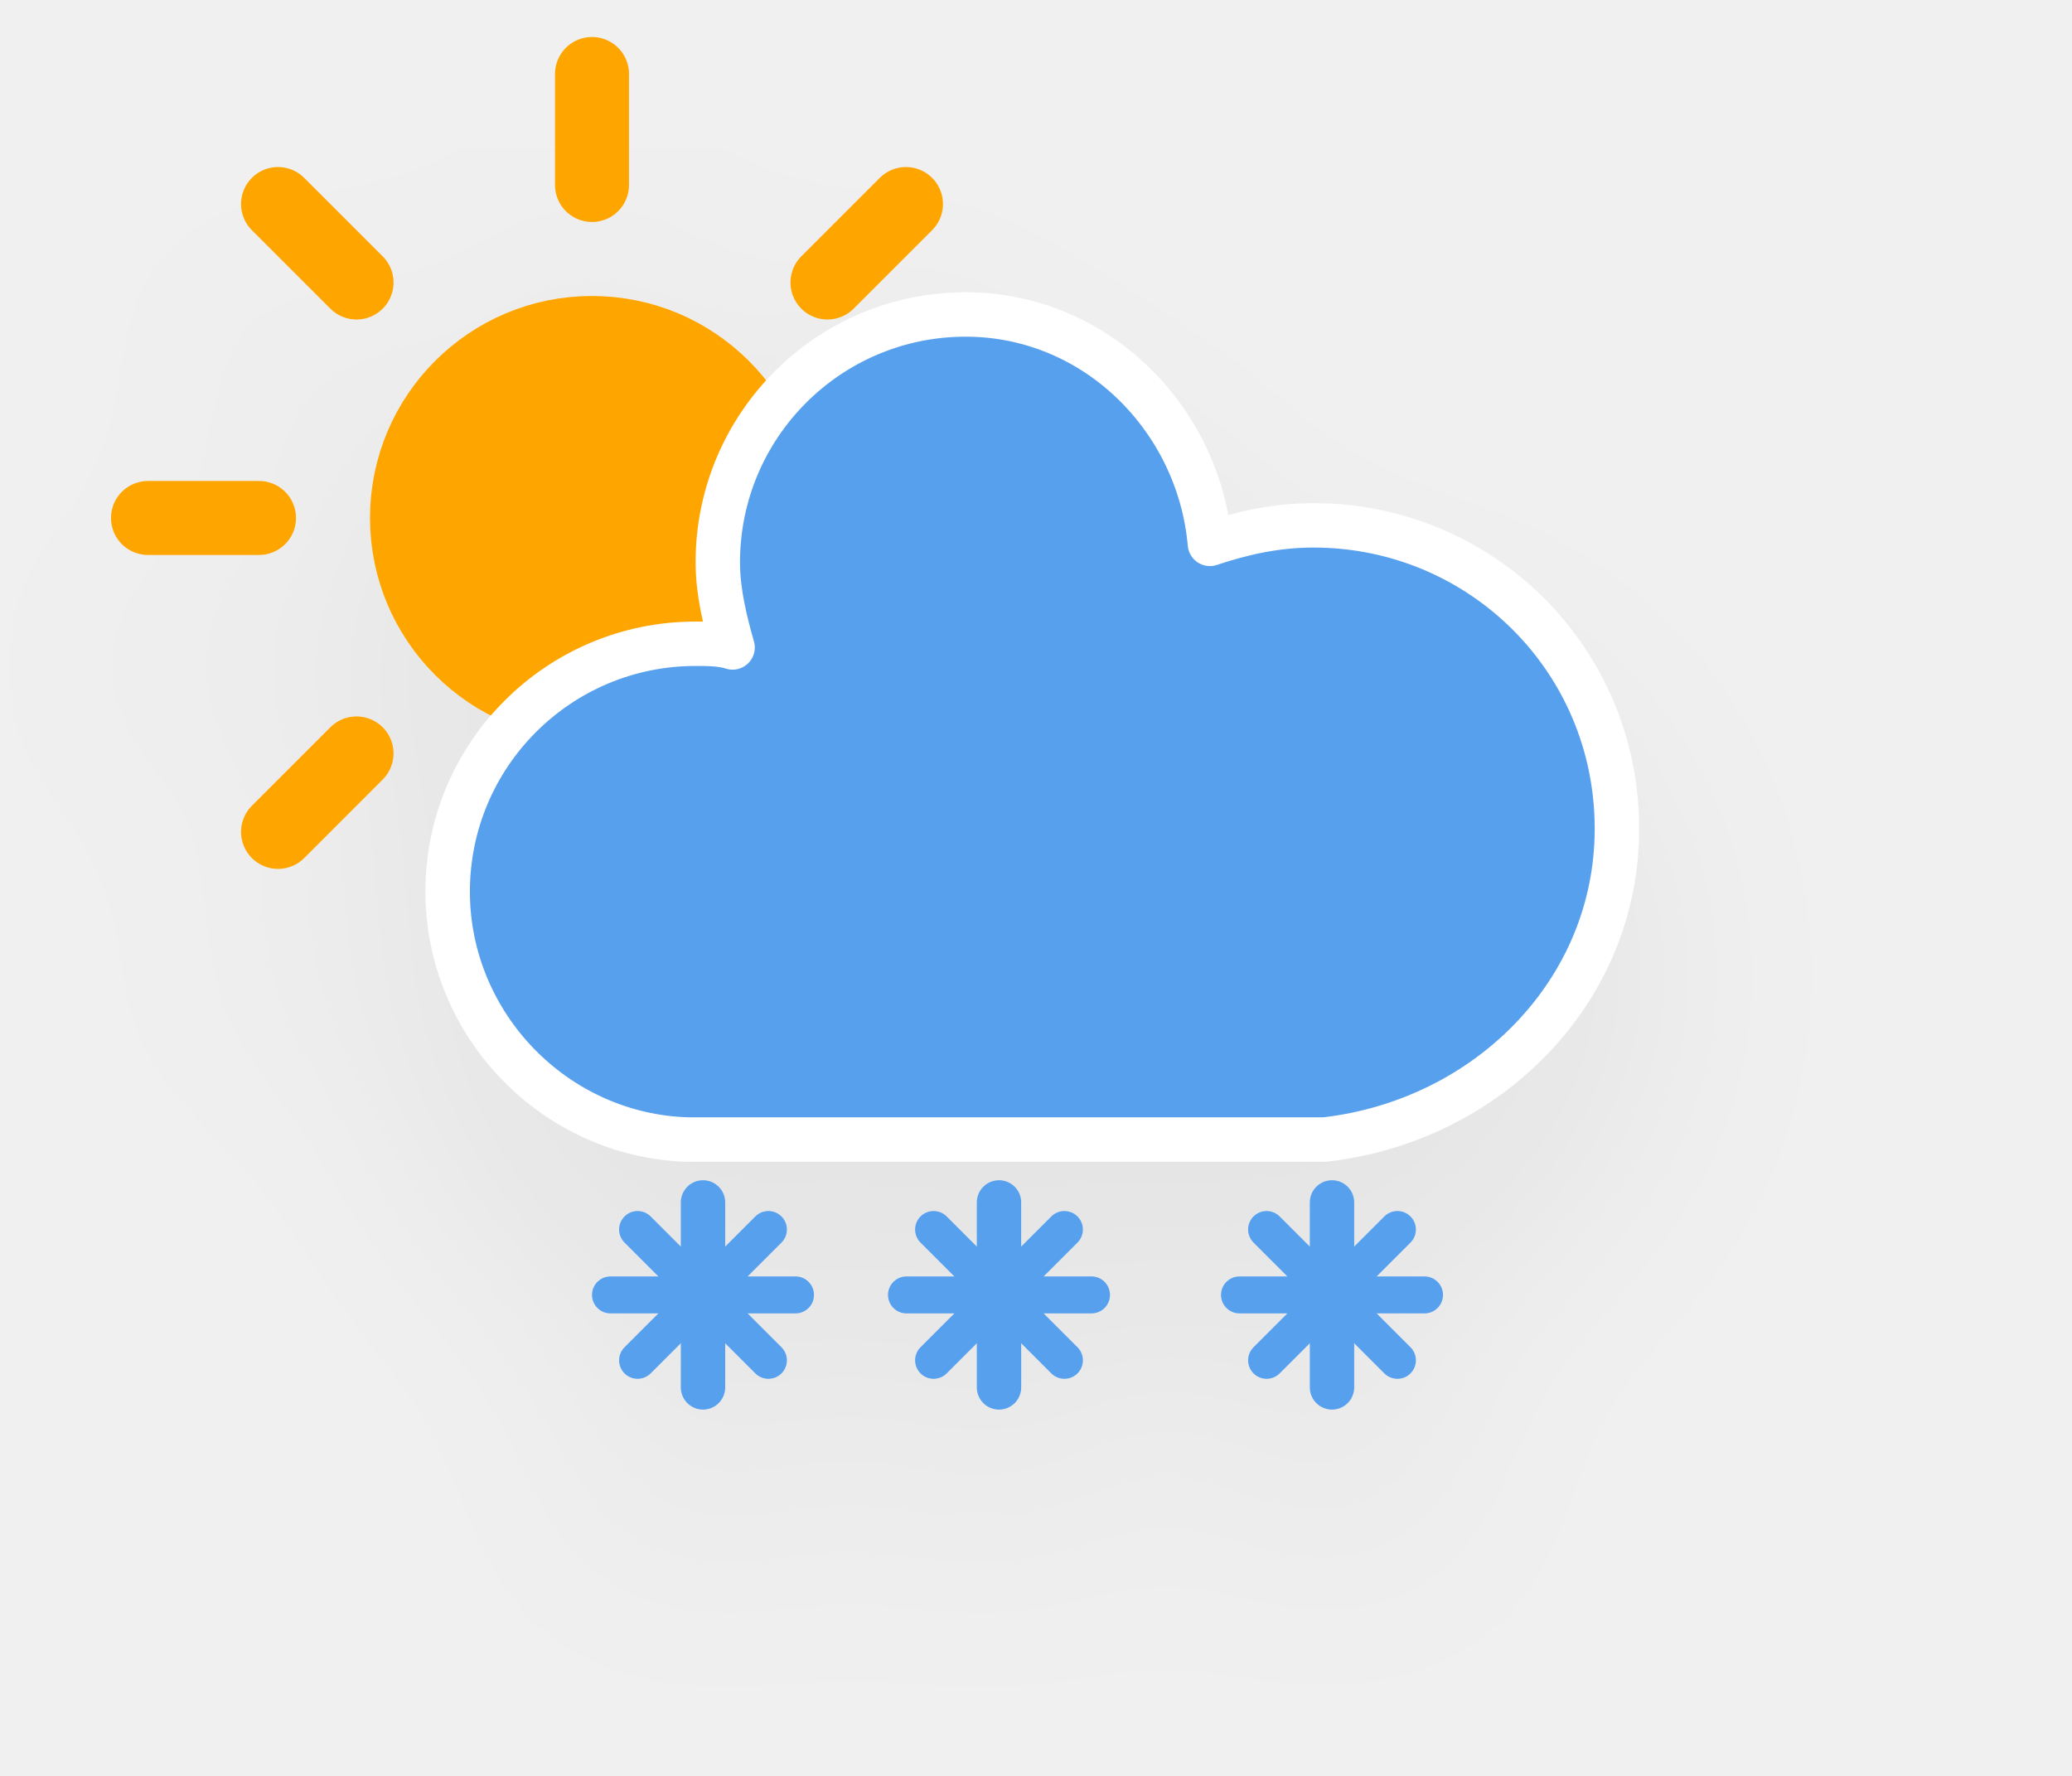
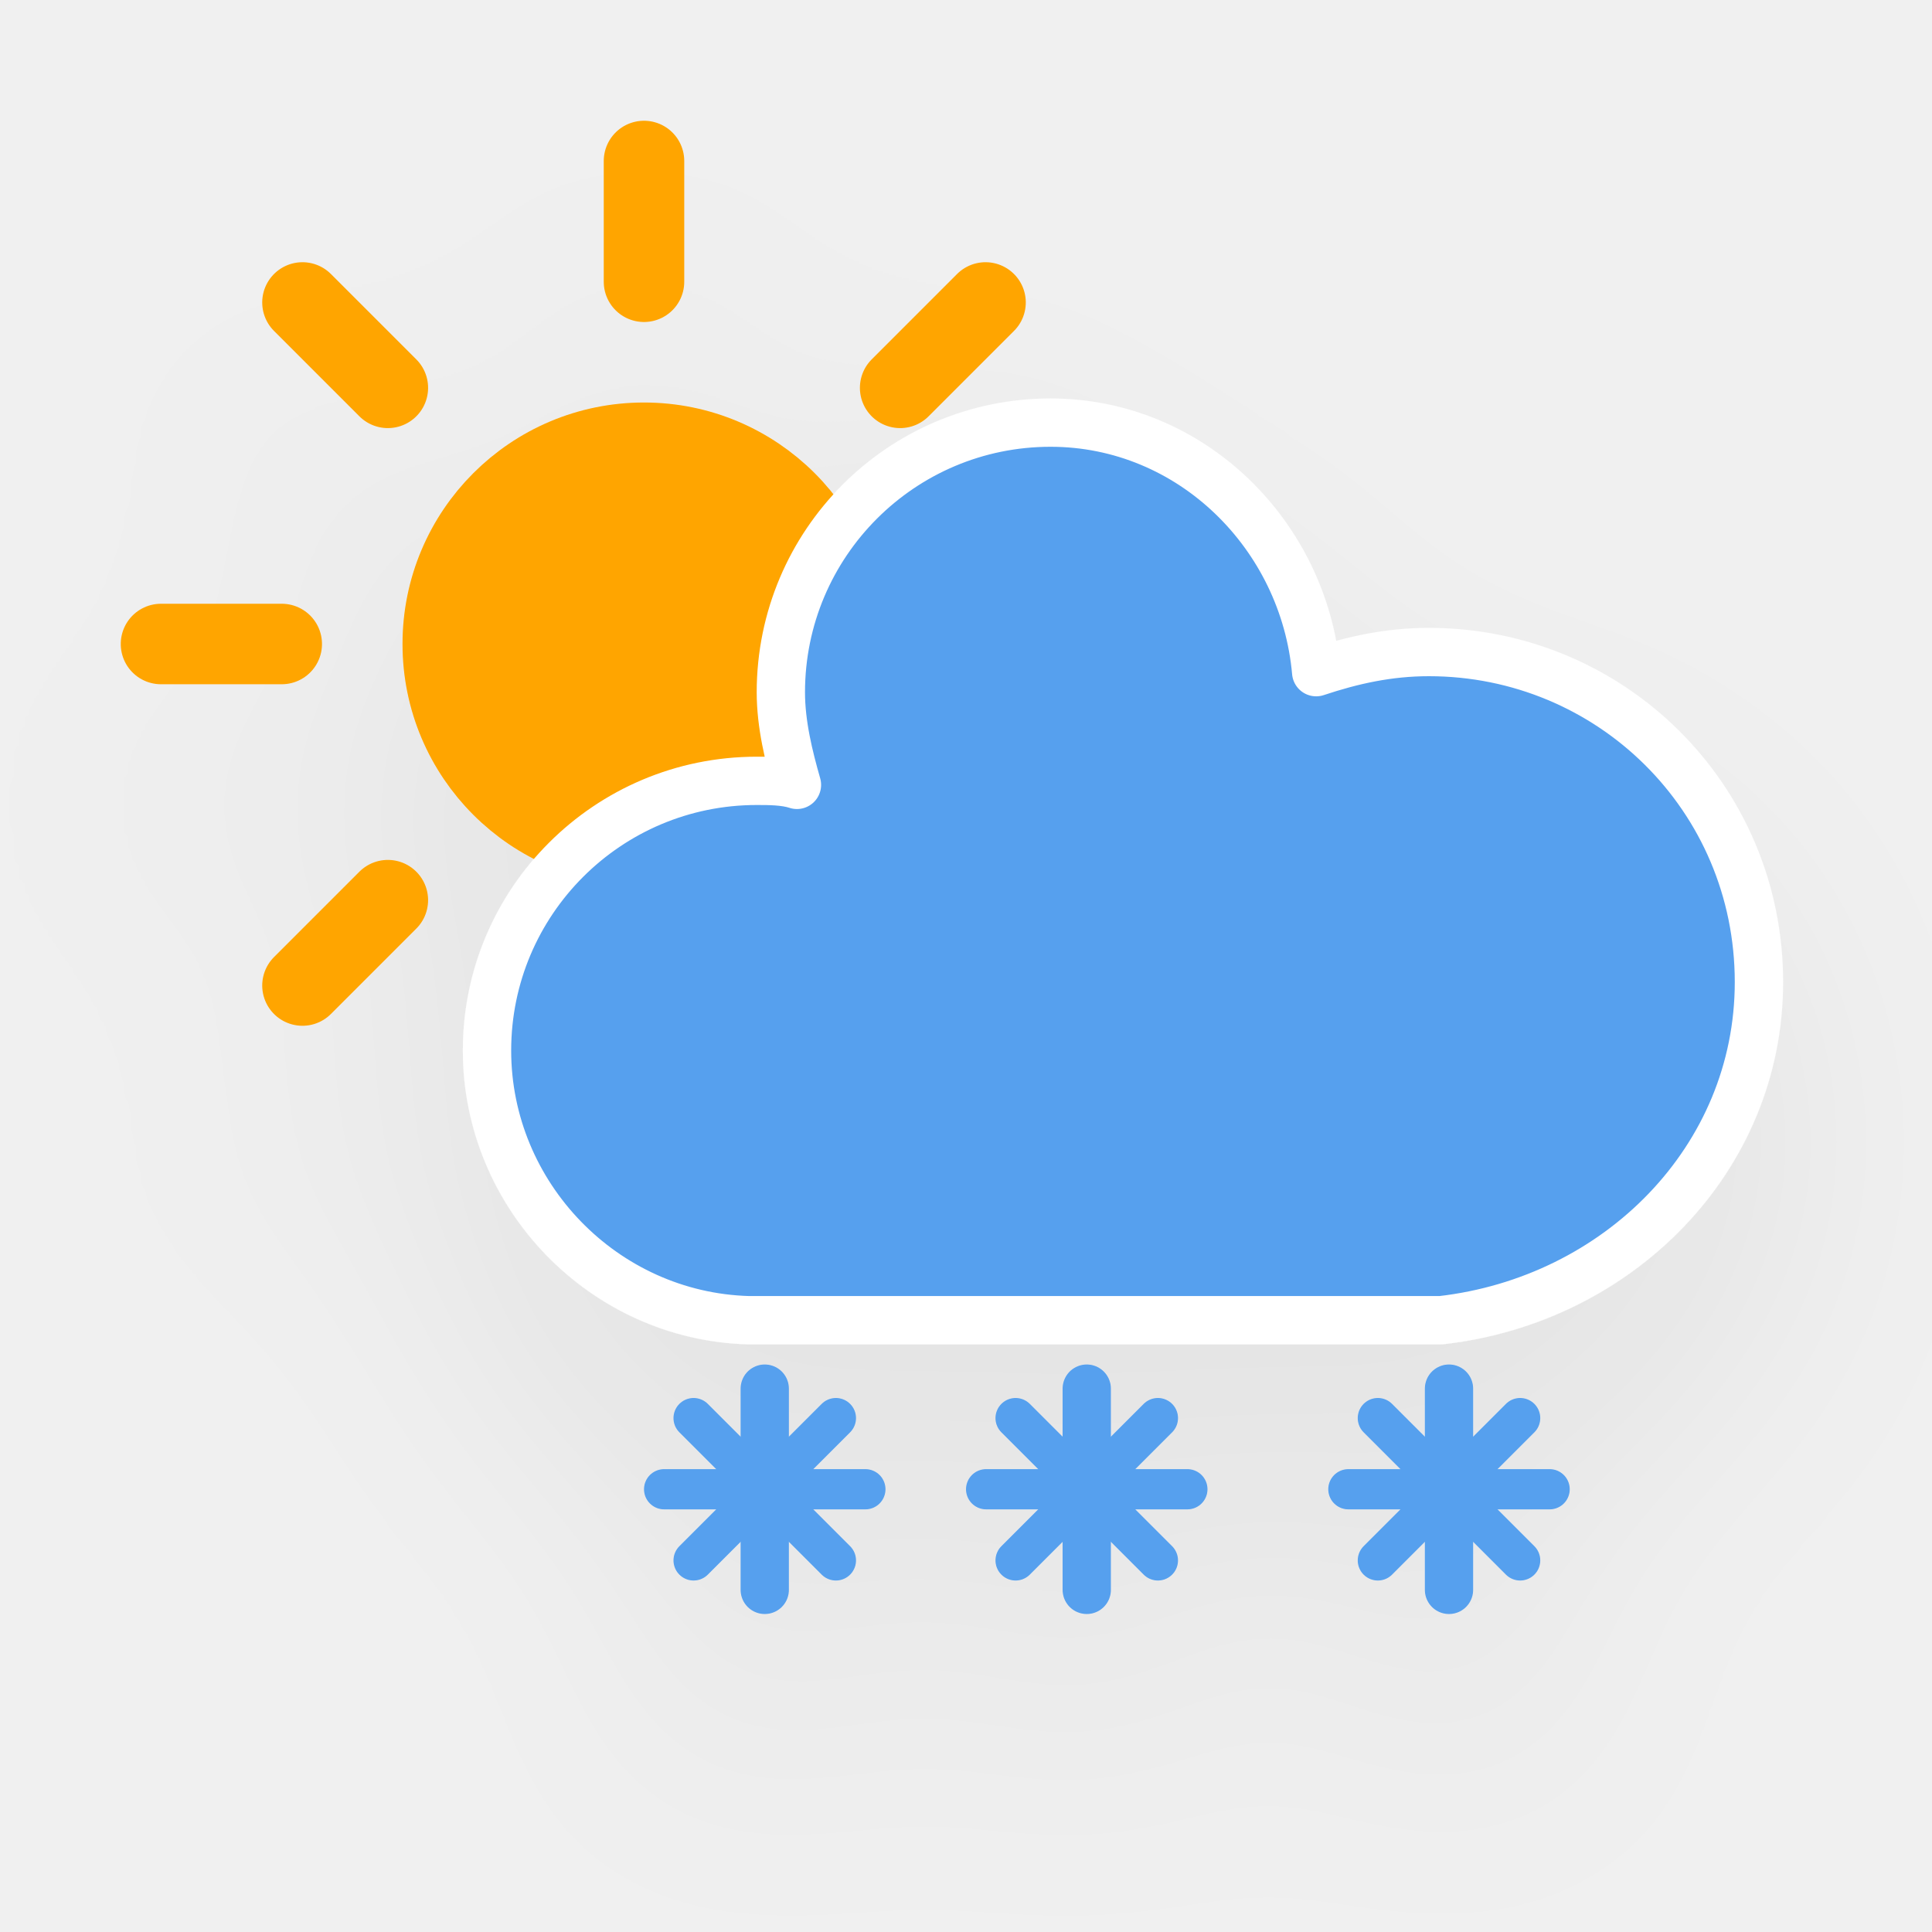
- <svg xmlns="http://www.w3.org/2000/svg" width="56" height="48" version="1.1">
+ <svg xmlns="http://www.w3.org/2000/svg" width="48" height="48" version="1.1">
  <defs>
    <filter id="blur" x="-.247" y="-.269" width="1.494" height="1.676">
      <feGaussianBlur in="SourceAlpha" stdDeviation="3" />
      <feOffset dx="0" dy="4" result="offsetblur" />
      <feComponentTransfer>
        <feFuncA slope="0.05" type="linear" />
      </feComponentTransfer>
      <feMerge>
        <feMergeNode />
        <feMergeNode in="SourceGraphic" />
      </feMerge>
    </filter>
    <style type="text/css">
         
         /*
** CLOUDS
*/
         @keyframes am-weather-cloud-2 {
            0% {
               -webkit-transform: translate(0px, 0px);
               -moz-transform: translate(0px, 0px);
               -ms-transform: translate(0px, 0px);
               transform: translate(0px, 0px);
            }

            50% {
               -webkit-transform: translate(2px, 0px);
               -moz-transform: translate(2px, 0px);
               -ms-transform: translate(2px, 0px);
               transform: translate(2px, 0px);
            }

            100% {
               -webkit-transform: translate(0px, 0px);
               -moz-transform: translate(0px, 0px);
               -ms-transform: translate(0px, 0px);
               transform: translate(0px, 0px);
            }
         }

         .am-weather-cloud-2 {
            -webkit-animation-name: am-weather-cloud-2;
            -moz-animation-name: am-weather-cloud-2;
            animation-name: am-weather-cloud-2;
            -webkit-animation-duration: 3s;
            -moz-animation-duration: 3s;
            animation-duration: 3s;
            -webkit-animation-timing-function: linear;
            -moz-animation-timing-function: linear;
            animation-timing-function: linear;
            -webkit-animation-iteration-count: infinite;
            -moz-animation-iteration-count: infinite;
            animation-iteration-count: infinite;
         }

         /*
** SUN
*/
         @keyframes am-weather-sun {
            0% {
               -webkit-transform: rotate(0deg);
               -moz-transform: rotate(0deg);
               -ms-transform: rotate(0deg);
               transform: rotate(0deg);
            }

            100% {
               -webkit-transform: rotate(360deg);
               -moz-transform: rotate(360deg);
               -ms-transform: rotate(360deg);
               transform: rotate(360deg);
            }
         }

         .am-weather-sun {
            -webkit-animation-name: am-weather-sun;
            -moz-animation-name: am-weather-sun;
            -ms-animation-name: am-weather-sun;
            animation-name: am-weather-sun;
            -webkit-animation-duration: 9s;
            -moz-animation-duration: 9s;
            -ms-animation-duration: 9s;
            animation-duration: 9s;
            -webkit-animation-timing-function: linear;
            -moz-animation-timing-function: linear;
            -ms-animation-timing-function: linear;
            animation-timing-function: linear;
            -webkit-animation-iteration-count: infinite;
            -moz-animation-iteration-count: infinite;
            -ms-animation-iteration-count: infinite;
            animation-iteration-count: infinite;
         }

         @keyframes am-weather-sun-shiny {
            0% {
               stroke-dasharray: 3px 10px;
               stroke-dashoffset: 0px;
            }

            50% {
               stroke-dasharray: 0.1px 10px;
               stroke-dashoffset: -1px;
            }

            100% {
               stroke-dasharray: 3px 10px;
               stroke-dashoffset: 0px;
            }
         }

         .am-weather-sun-shiny line {
            -webkit-animation-name: am-weather-sun-shiny;
            -moz-animation-name: am-weather-sun-shiny;
            -ms-animation-name: am-weather-sun-shiny;
            animation-name: am-weather-sun-shiny;
            -webkit-animation-duration: 2s;
            -moz-animation-duration: 2s;
            -ms-animation-duration: 2s;
            animation-duration: 2s;
            -webkit-animation-timing-function: linear;
            -moz-animation-timing-function: linear;
            -ms-animation-timing-function: linear;
            animation-timing-function: linear;
            -webkit-animation-iteration-count: infinite;
            -moz-animation-iteration-count: infinite;
            -ms-animation-iteration-count: infinite;
            animation-iteration-count: infinite;
         }

         /*
** SNOW
*/
         @keyframes am-weather-snow {
            0% {
               -webkit-transform: translateX(0) translateY(0);
               -moz-transform: translateX(0) translateY(0);
               -ms-transform: translateX(0) translateY(0);
               transform: translateX(0) translateY(0);
            }

            33.33% {
               -webkit-transform: translateX(-1.2px) translateY(2px);
               -moz-transform: translateX(-1.2px) translateY(2px);
               -ms-transform: translateX(-1.2px) translateY(2px);
               transform: translateX(-1.2px) translateY(2px);
            }

            66.66% {
               -webkit-transform: translateX(1.4px) translateY(4px);
               -moz-transform: translateX(1.4px) translateY(4px);
               -ms-transform: translateX(1.4px) translateY(4px);
               transform: translateX(1.4px) translateY(4px);
               opacity: 1;
            }

            100% {
               -webkit-transform: translateX(-1.6px) translateY(6px);
               -moz-transform: translateX(-1.6px) translateY(6px);
               -ms-transform: translateX(-1.6px) translateY(6px);
               transform: translateX(-1.6px) translateY(6px);
               opacity: 0;
            }
         }

         @keyframes am-weather-snow-reverse {
            0% {
               -webkit-transform: translateX(0) translateY(0);
               -moz-transform: translateX(0) translateY(0);
               -ms-transform: translateX(0) translateY(0);
               transform: translateX(0) translateY(0);
            }

            33.33% {
               -webkit-transform: translateX(1.2px) translateY(2px);
               -moz-transform: translateX(1.2px) translateY(2px);
               -ms-transform: translateX(1.2px) translateY(2px);
               transform: translateX(1.2px) translateY(2px);
            }

            66.66% {
               -webkit-transform: translateX(-1.4px) translateY(4px);
               -moz-transform: translateX(-1.4px) translateY(4px);
               -ms-transform: translateX(-1.4px) translateY(4px);
               transform: translateX(-1.4px) translateY(4px);
               opacity: 1;
            }

            100% {
               -webkit-transform: translateX(1.6px) translateY(6px);
               -moz-transform: translateX(1.6px) translateY(6px);
               -ms-transform: translateX(1.6px) translateY(6px);
               transform: translateX(1.6px) translateY(6px);
               opacity: 0;
            }
         }

         .am-weather-snow-1 {
            -webkit-animation-name: am-weather-snow;
            -moz-animation-name: am-weather-snow;
            -ms-animation-name: am-weather-snow;
            animation-name: am-weather-snow;
            -webkit-animation-duration: 2s;
            -moz-animation-duration: 2s;
            -ms-animation-duration: 2s;
            animation-duration: 2s;
            -webkit-animation-timing-function: linear;
            -moz-animation-timing-function: linear;
            -ms-animation-timing-function: linear;
            animation-timing-function: linear;
            -webkit-animation-iteration-count: infinite;
            -moz-animation-iteration-count: infinite;
            -ms-animation-iteration-count: infinite;
            animation-iteration-count: infinite;
         }

         .am-weather-snow-2 {
            -webkit-animation-name: am-weather-snow;
            -moz-animation-name: am-weather-snow;
            -ms-animation-name: am-weather-snow;
            animation-name: am-weather-snow;
            -webkit-animation-delay: 1.2s;
            -moz-animation-delay: 1.2s;
            -ms-animation-delay: 1.2s;
            animation-delay: 1.2s;
            -webkit-animation-duration: 2s;
            -moz-animation-duration: 2s;
            -ms-animation-duration: 2s;
            animation-duration: 2s;
            -webkit-animation-timing-function: linear;
            -moz-animation-timing-function: linear;
            -ms-animation-timing-function: linear;
            animation-timing-function: linear;
            -webkit-animation-iteration-count: infinite;
            -moz-animation-iteration-count: infinite;
            -ms-animation-iteration-count: infinite;
            animation-iteration-count: infinite;
         }

         .am-weather-snow-3 {
            -webkit-animation-name: am-weather-snow-reverse;
            -moz-animation-name: am-weather-snow-reverse;
            -ms-animation-name: am-weather-snow-reverse;
            animation-name: am-weather-snow-reverse;
            -webkit-animation-duration: 2s;
            -moz-animation-duration: 2s;
            -ms-animation-duration: 2s;
            animation-duration: 2s;
            -webkit-animation-timing-function: linear;
            -moz-animation-timing-function: linear;
            -ms-animation-timing-function: linear;
            animation-timing-function: linear;
            -webkit-animation-iteration-count: infinite;
            -moz-animation-iteration-count: infinite;
            -ms-animation-iteration-count: infinite;
            animation-iteration-count: infinite;
         }
         
      </style>
  </defs>
-   <g transform="translate(16,-2)" filter="url(#blur)">
+   <g transform="translate(16,0)" filter="url(#blur)">
    <g transform="translate(0,16)">
      <g class="am-weather-sun" style="-moz-animation-duration:9s;-moz-animation-iteration-count:infinite;-moz-animation-name:am-weather-sun;-moz-animation-timing-function:linear;-ms-animation-duration:9s;-ms-animation-iteration-count:infinite;-ms-animation-name:am-weather-sun;-ms-animation-timing-function:linear;-webkit-animation-duration:9s;-webkit-animation-iteration-count:infinite;-webkit-animation-name:am-weather-sun;-webkit-animation-timing-function:linear">
        <line transform="translate(0,9)" y2="3" fill="none" stroke="#ffa500" stroke-linecap="round" stroke-width="2" />
        <g transform="rotate(45)">
          <line transform="translate(0,9)" y2="3" fill="none" stroke="#ffa500" stroke-linecap="round" stroke-width="2" />
        </g>
        <g transform="rotate(90)">
          <line transform="translate(0,9)" y2="3" fill="none" stroke="#ffa500" stroke-linecap="round" stroke-width="2" />
        </g>
        <g transform="rotate(135)">
          <line transform="translate(0,9)" y2="3" fill="none" stroke="#ffa500" stroke-linecap="round" stroke-width="2" />
        </g>
        <g transform="scale(-1)">
          <line transform="translate(0,9)" y2="3" fill="none" stroke="#ffa500" stroke-linecap="round" stroke-width="2" />
        </g>
        <g transform="rotate(225)">
          <line transform="translate(0,9)" y2="3" fill="none" stroke="#ffa500" stroke-linecap="round" stroke-width="2" />
        </g>
        <g transform="rotate(-90)">
          <line transform="translate(0,9)" y2="3" fill="none" stroke="#ffa500" stroke-linecap="round" stroke-width="2" />
        </g>
        <g transform="rotate(-45)">
          <line transform="translate(0,9)" y2="3" fill="none" stroke="#ffa500" stroke-linecap="round" stroke-width="2" />
        </g>
      </g>
      <circle r="5" fill="#ffa500" stroke="#ffa500" stroke-width="2" />
    </g>
    <g class="am-weather-cloud-2" style="-moz-animation-duration:3s;-moz-animation-iteration-count:infinite;-moz-animation-name:am-weather-cloud-2;-moz-animation-timing-function:linear;-webkit-animation-duration:3s;-webkit-animation-iteration-count:infinite;-webkit-animation-name:am-weather-cloud-2;-webkit-animation-timing-function:linear">
      <path transform="translate(-20,-11)" d="m47.7 35.4c0-4.6-3.7-8.2-8.2-8.2-1 0-1.9 0.2-2.8 0.5-0.3-3.4-3.1-6.2-6.6-6.2-3.7 0-6.7 3-6.7 6.7 0 0.8 0.2 1.6 0.4 2.3-0.3-0.1-0.7-0.1-1-0.1-3.7 0-6.7 3-6.7 6.7 0 3.6 2.9 6.6 6.5 6.7h17.2c4.4-0.5 7.9-4 7.9-8.4z" fill="#57a0ee" stroke="#fff" stroke-linejoin="round" stroke-width="1.2" />
    </g>
    <g class="am-weather-snow-1" style="-moz-animation-duration:2s;-moz-animation-iteration-count:infinite;-moz-animation-name:am-weather-snow;-moz-animation-timing-function:linear;-ms-animation-duration:2s;-ms-animation-iteration-count:infinite;-ms-animation-name:am-weather-snow;-ms-animation-timing-function:linear;-webkit-animation-duration:2s;-webkit-animation-iteration-count:infinite;-webkit-animation-name:am-weather-snow;-webkit-animation-timing-function:linear">
      <g transform="translate(3,28)" fill="none" stroke="#57a0ee" stroke-linecap="round">
        <line transform="translate(0,9)" y1="-2.5" y2="2.5" stroke-width="1.2" />
        <line transform="rotate(45,-10.864,4.5)" y1="-2.5" y2="2.5" />
        <line transform="rotate(90,-4.5,4.5)" y1="-2.5" y2="2.5" />
        <line transform="rotate(135,-1.864,4.5)" y1="-2.5" y2="2.5" />
      </g>
    </g>
    <g class="am-weather-snow-2" style="-moz-animation-delay:1.2s;-moz-animation-duration:2s;-moz-animation-iteration-count:infinite;-moz-animation-name:am-weather-snow;-moz-animation-timing-function:linear;-ms-animation-delay:1.2s;-ms-animation-duration:2s;-ms-animation-iteration-count:infinite;-ms-animation-name:am-weather-snow;-ms-animation-timing-function:linear;-webkit-animation-delay:1.2s;-webkit-animation-duration:2s;-webkit-animation-iteration-count:infinite;-webkit-animation-name:am-weather-snow;-webkit-animation-timing-function:linear">
      <g transform="translate(11,28)" fill="none" stroke="#57a0ee" stroke-linecap="round">
        <line transform="translate(0,9)" y1="-2.5" y2="2.5" stroke-width="1.2" />
        <line transform="rotate(45,-10.864,4.5)" y1="-2.5" y2="2.5" />
        <line transform="rotate(90,-4.5,4.5)" y1="-2.5" y2="2.5" />
        <line transform="rotate(135,-1.864,4.5)" y1="-2.5" y2="2.5" />
      </g>
    </g>
    <g class="am-weather-snow-3" style="-moz-animation-duration:2s;-moz-animation-iteration-count:infinite;-moz-animation-name:am-weather-snow-reverse;-moz-animation-timing-function:linear;-ms-animation-duration:2s;-ms-animation-iteration-count:infinite;-ms-animation-name:am-weather-snow-reverse;-ms-animation-timing-function:linear;-webkit-animation-duration:2s;-webkit-animation-iteration-count:infinite;-webkit-animation-name:am-weather-snow-reverse;-webkit-animation-timing-function:linear">
      <g transform="translate(20,28)" fill="none" stroke="#57a0ee" stroke-linecap="round">
        <line transform="translate(0,9)" y1="-2.5" y2="2.5" stroke-width="1.2" />
        <line transform="rotate(45,-10.864,4.5)" y1="-2.5" y2="2.5" />
        <line transform="rotate(90,-4.5,4.5)" y1="-2.5" y2="2.5" />
        <line transform="rotate(135,-1.864,4.5)" y1="-2.5" y2="2.5" />
      </g>
    </g>
  </g>
</svg>
